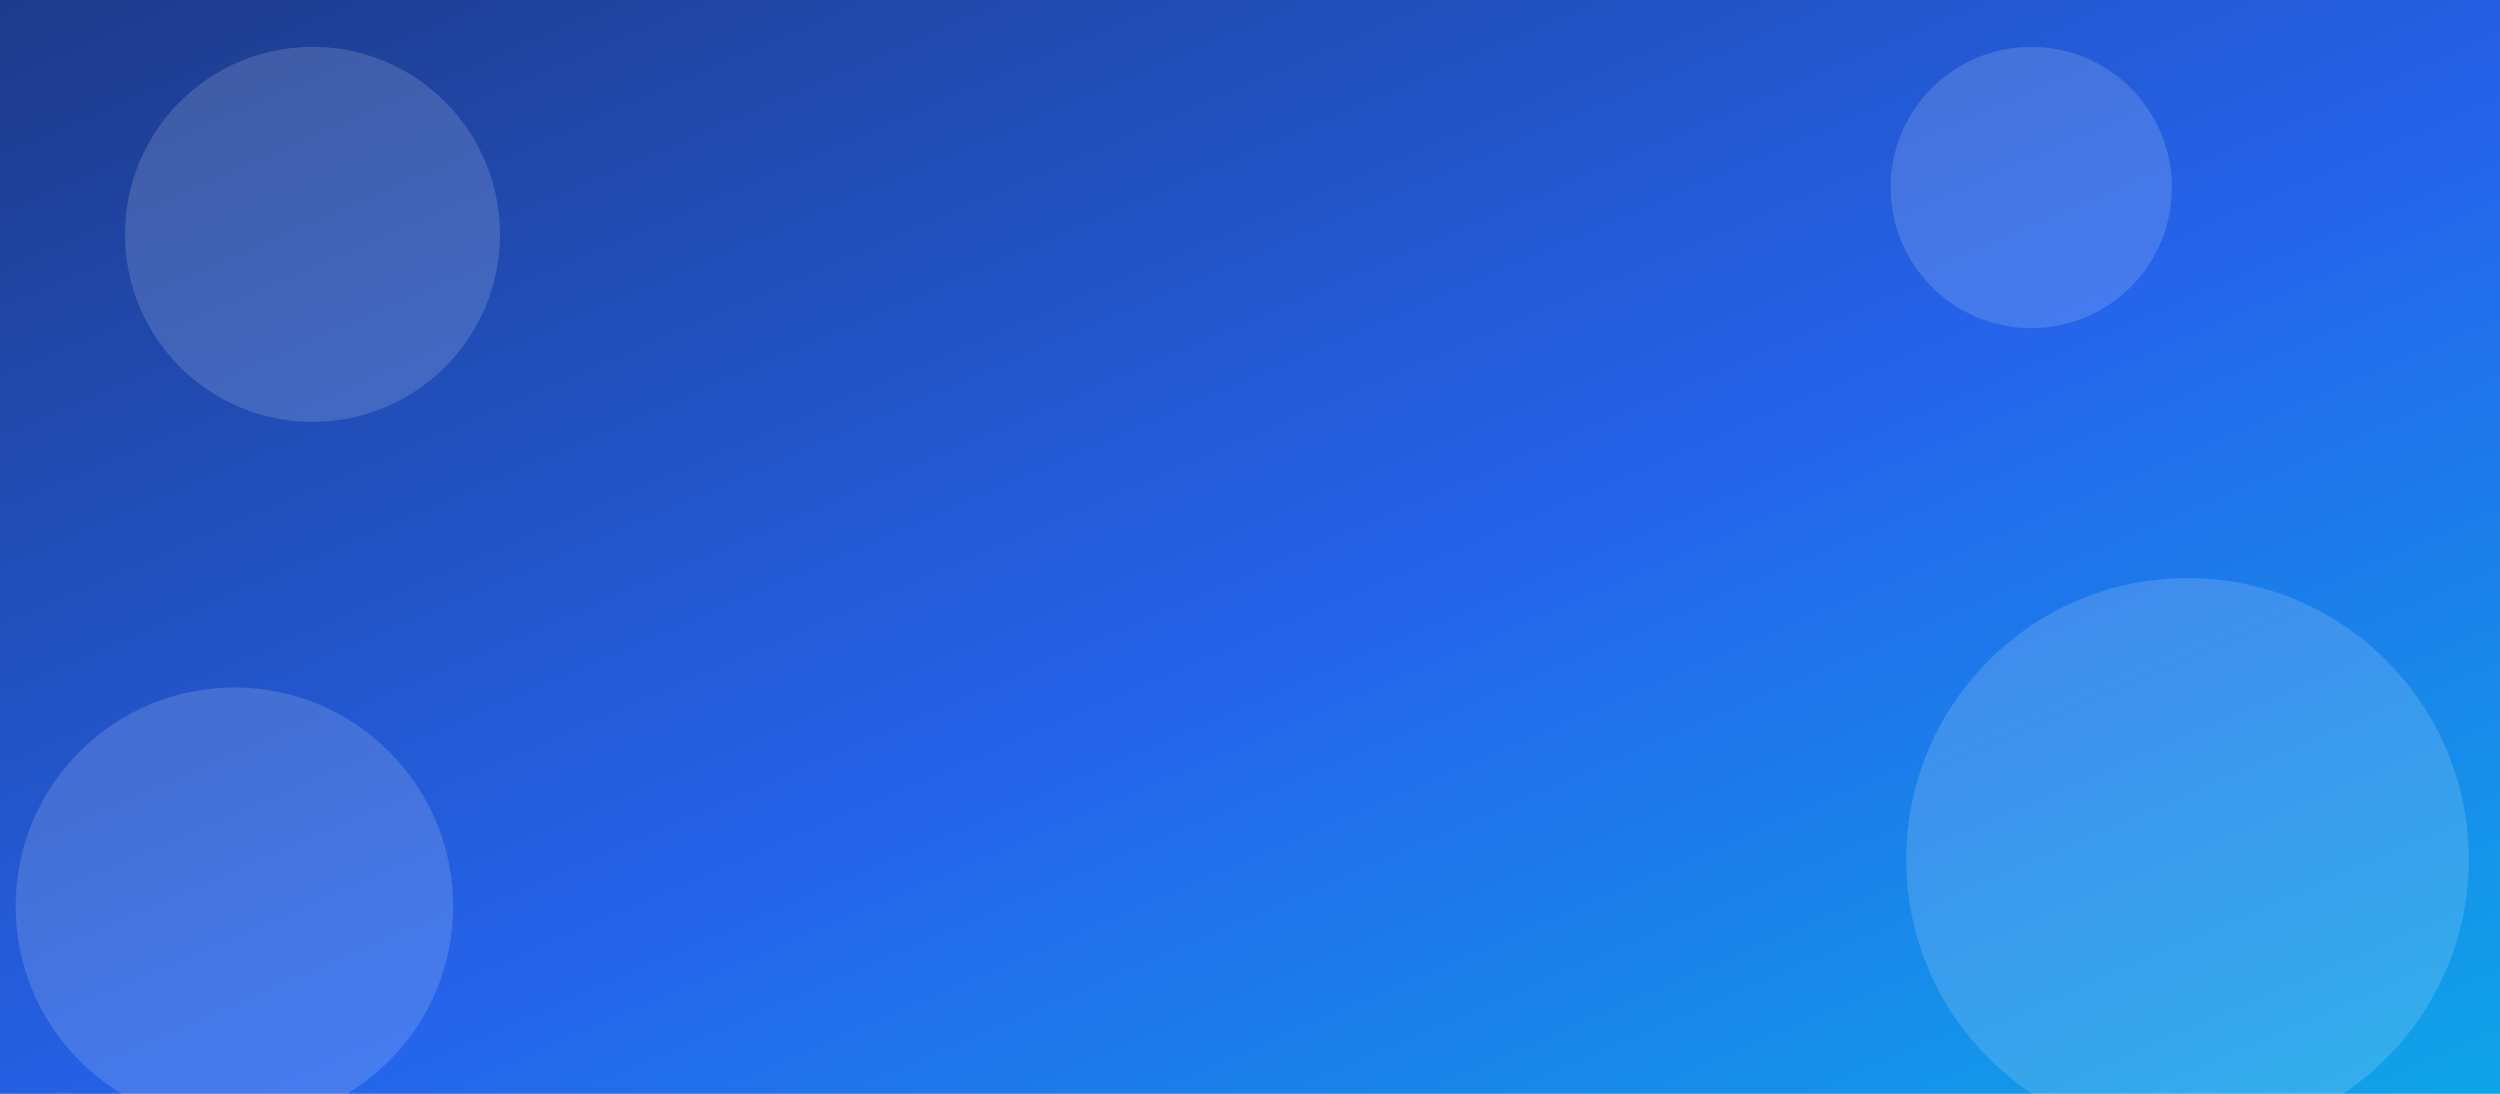
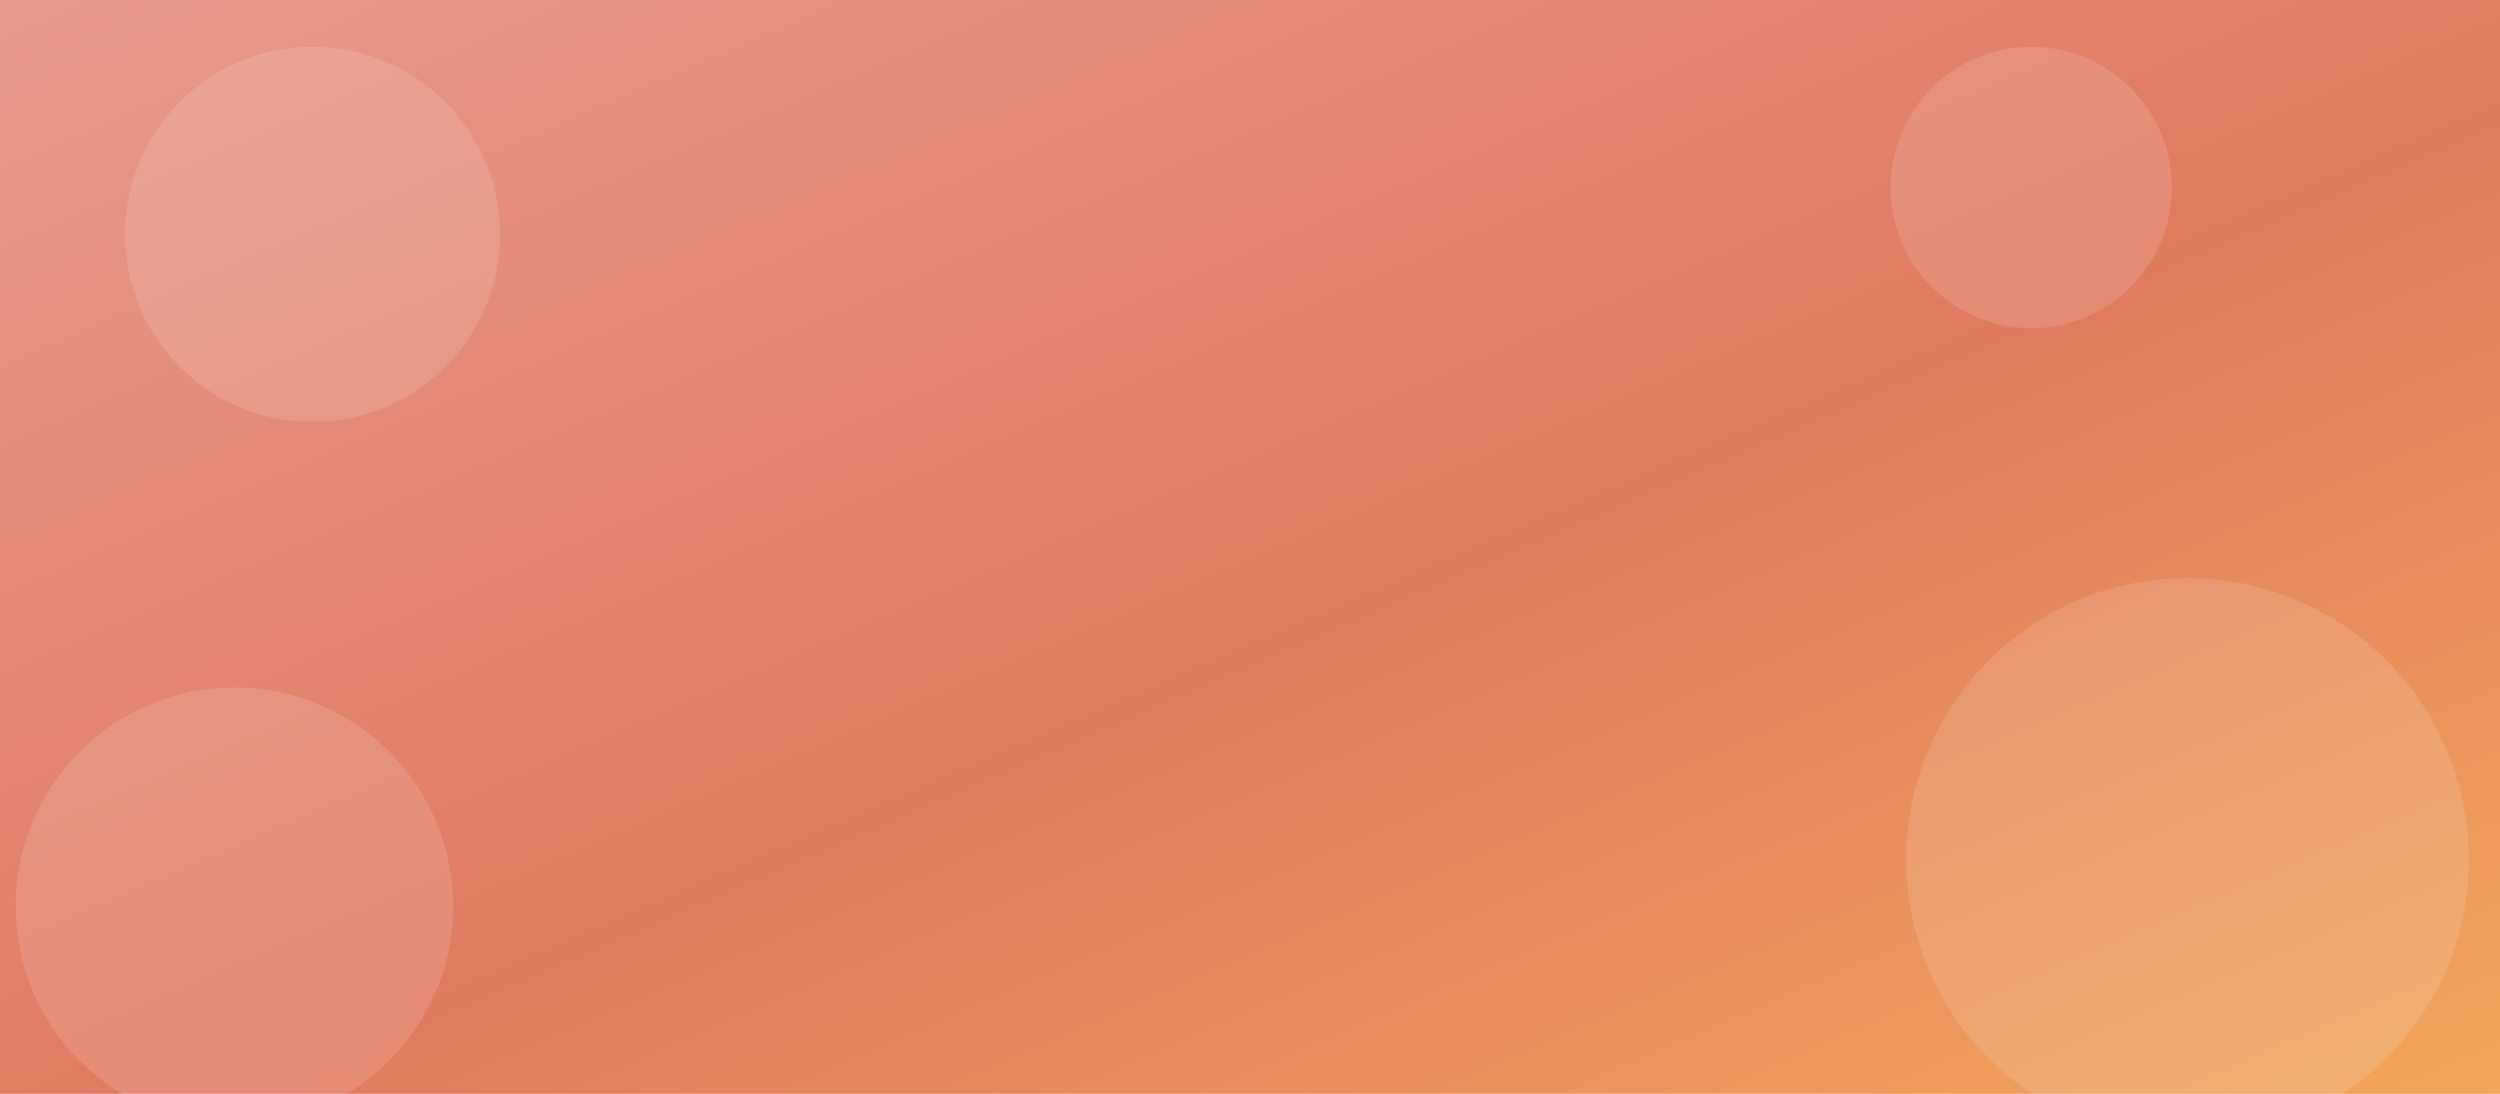
<svg xmlns="http://www.w3.org/2000/svg" width="1600" height="700" viewBox="0 0 1600 700">
  <defs>
    <linearGradient id="hero" x1="0" y1="0" x2="1" y2="1">
-       <stop offset="0%" stop-color="#1e3a8a" />
-       <stop offset="55%" stop-color="#2563eb" />
-       <stop offset="100%" stop-color="#0ea5e9" />
+       <stop offset="0%" stop-color="#e8998d" />
+       <stop offset="55%" stop-color="#e07a5f" />
+       <stop offset="100%" stop-color="#f2a65a" />
    </linearGradient>
  </defs>
  <rect width="1600" height="700" fill="url(#hero)" />
-   <g opacity="0.15" fill="#ffffff">
+   <g opacity="0.14" fill="#fff8ee">
    <circle cx="200" cy="150" r="120" />
    <circle cx="1400" cy="550" r="180" />
    <circle cx="1300" cy="120" r="90" />
    <circle cx="150" cy="580" r="140" />
  </g>
</svg>
